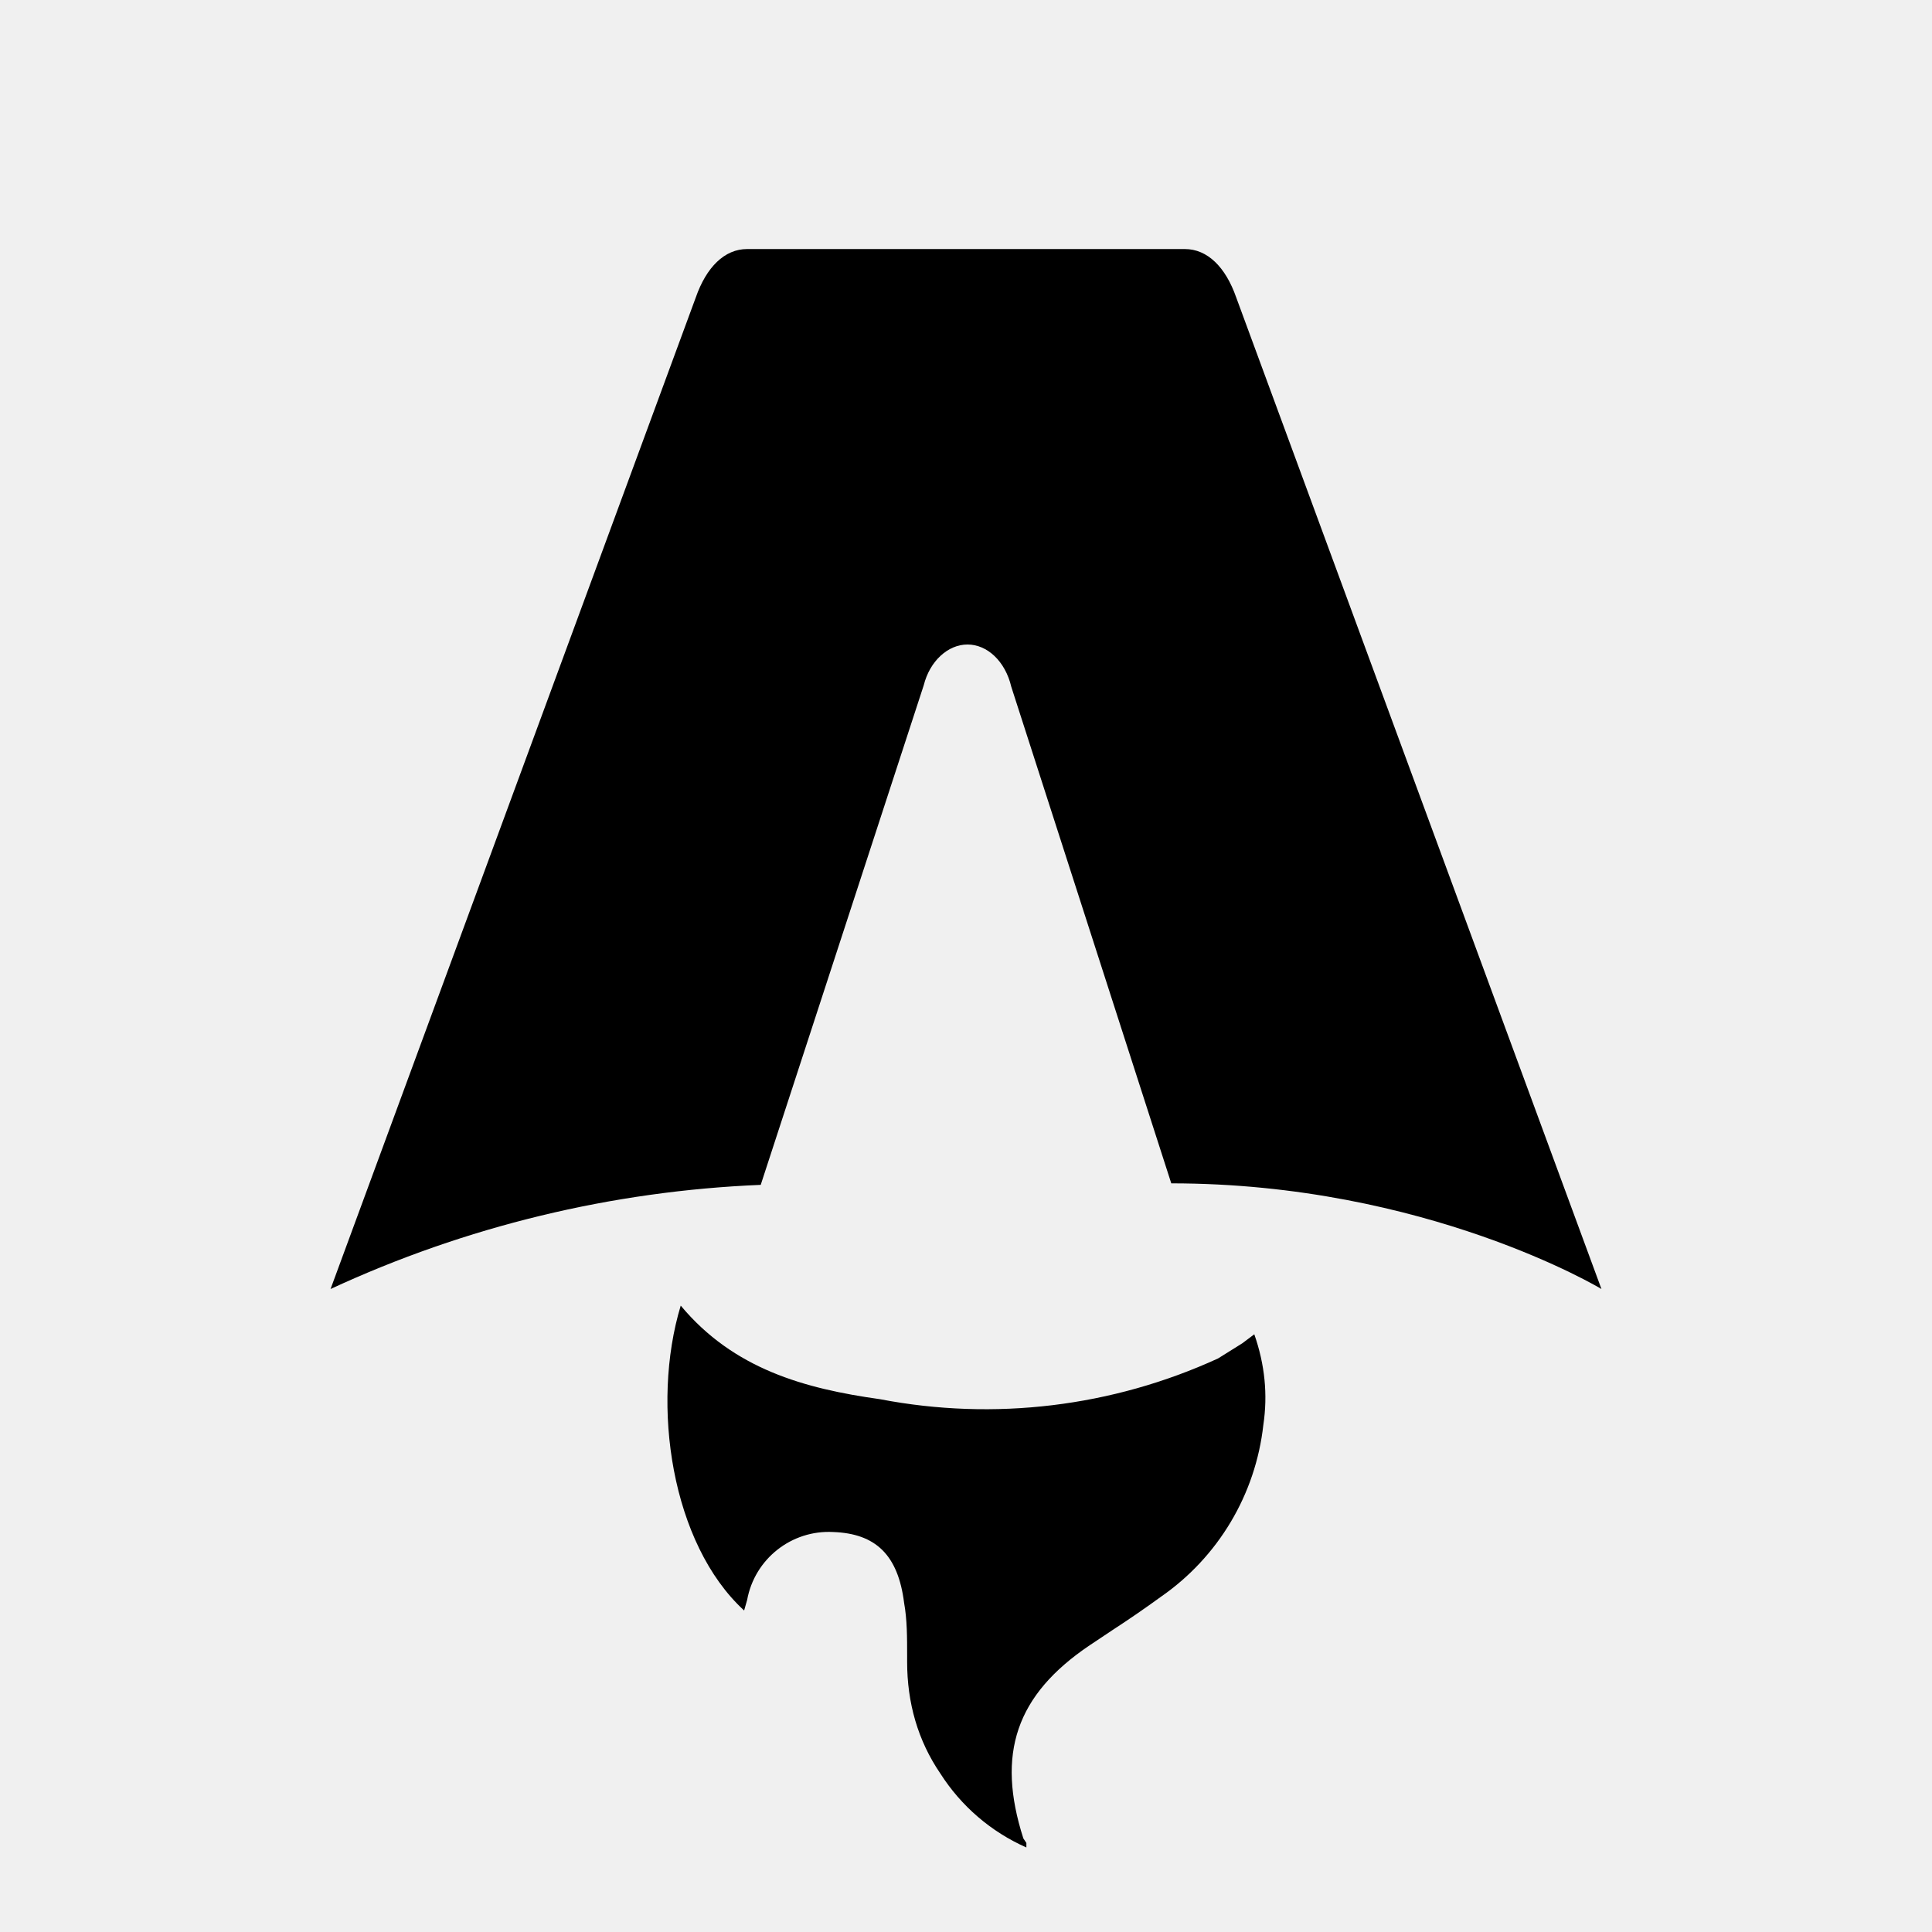
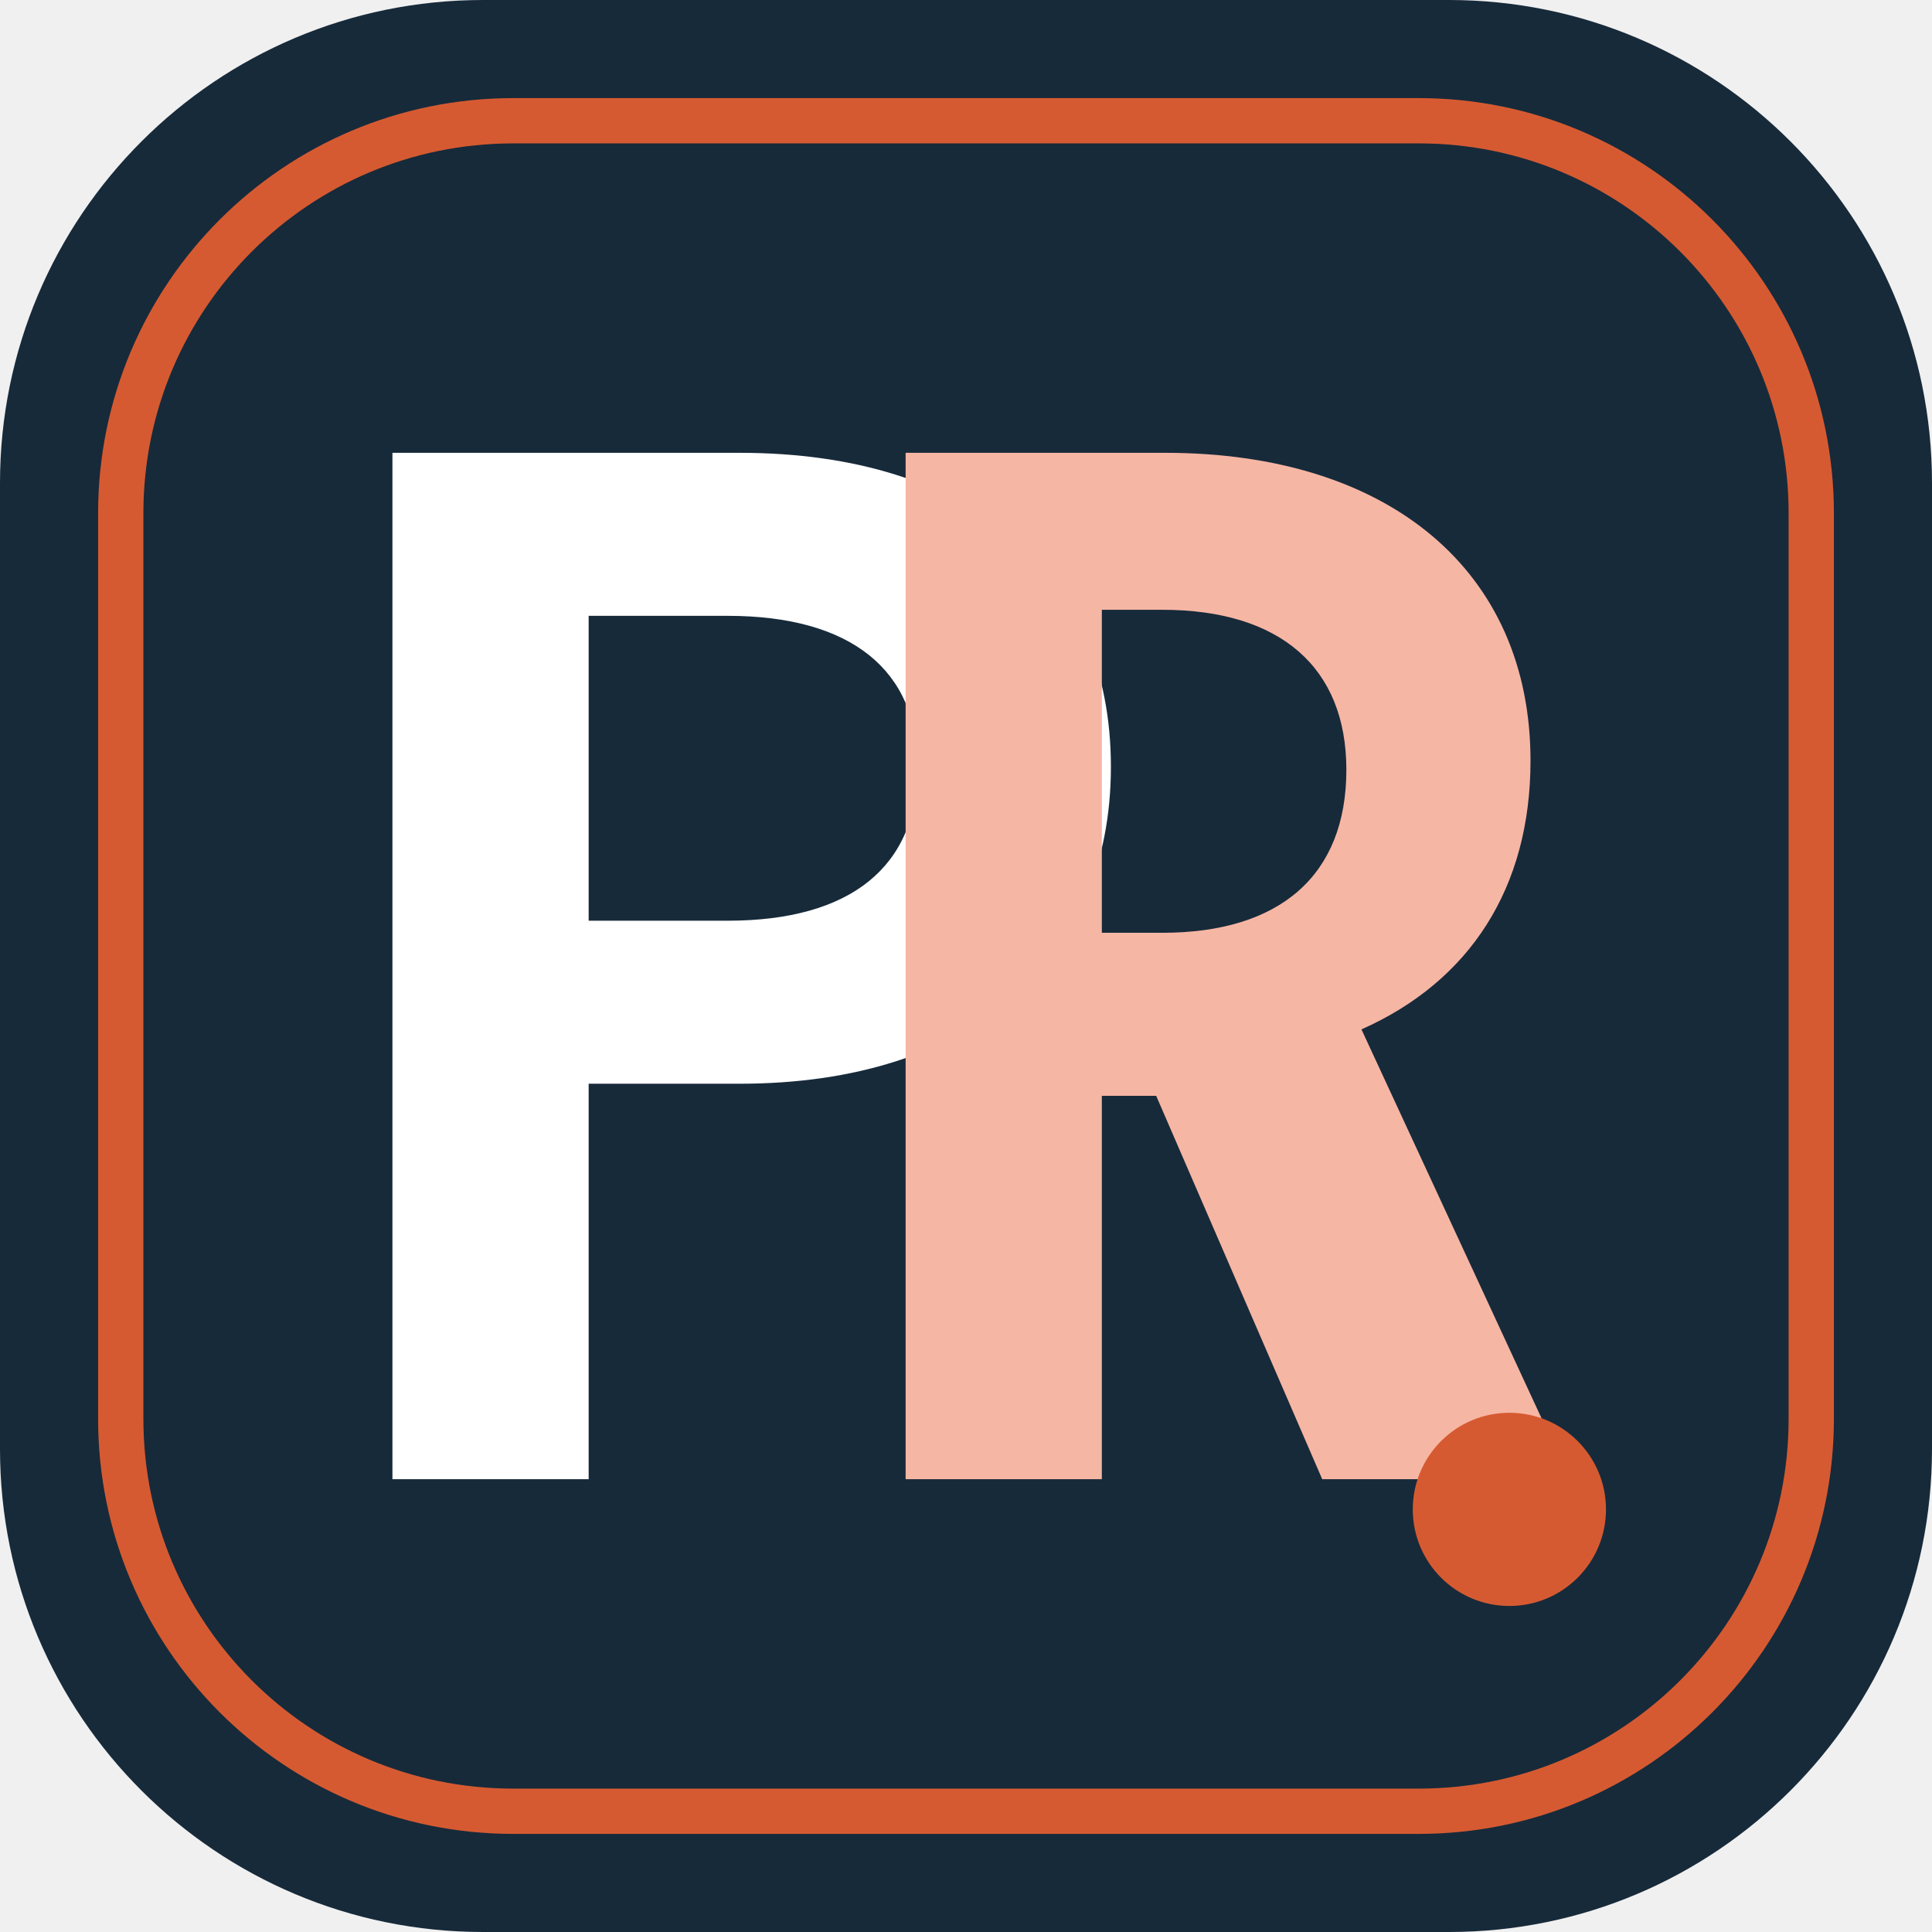
- <svg xmlns="http://www.w3.org/2000/svg" fill="none" viewBox="0 0 128 128">
-   <path d="M50.4 78.5a75.1 75.1 0 0 0-28.5 6.9l24.2-65.7c.7-2 1.9-3.2 3.4-3.2h29c1.5 0 2.7 1.2 3.4 3.2l24.2 65.7s-11.6-7-28.5-7L67 45.5c-.4-1.7-1.6-2.8-2.9-2.8-1.3 0-2.5 1.1-2.9 2.7L50.4 78.5Zm-1.1 28.2Zm-4.2-20.2c-2 6.6-.6 15.8 4.2 20.2a17.5 17.5 0 0 1 .2-.7 5.5 5.5 0 0 1 5.7-4.5c2.8.1 4.3 1.5 4.7 4.7.2 1.1.2 2.3.2 3.5v.4c0 2.7.7 5.2 2.2 7.4a13 13 0 0 0 5.7 4.9v-.3l-.2-.3c-1.8-5.6-.5-9.5 4.4-12.8l1.5-1a73 73 0 0 0 3.2-2.2 16 16 0 0 0 6.8-11.4c.3-2 .1-4-.6-6l-.8.6-1.6 1a37 37 0 0 1-22.4 2.7c-5-.7-9.7-2-13.2-6.2Z" />
-   <style>
-         path { fill: #000; }
-         @media (prefers-color-scheme: dark) {
-             path { fill: #FFF; }
-         }
-     </style>
+ <svg xmlns="http://www.w3.org/2000/svg" viewBox="0 0 64 64">
+   <rect width="64" height="64" rx="16" fill="#172a3a" />
+   <rect x="4" y="4" width="56" height="56" rx="13" fill="none" stroke="#d65a31" stroke-width="1.5" />
+   <path d="M13 49V15h11.5c7.7 0 12.3 4 12.3 10.4s-4.6 10.5-12.3 10.5h-5v13.1H13Zm6.5-18.5h4.6c4.1 0 6.3-1.8 6.3-5.1 0-3.2-2.2-5-6.3-5h-4.6v10.1Z" fill="#fff" />
+   <path d="M30 49V15h8.6c7.4 0 12.1 3.9 12.1 10.2 0 4.2-2 7.3-5.6 8.9L52 49h-8.2l-5.5-12.7h-1.8V49H30Zm6.5-18.1h2c3.9 0 6.1-1.9 6.1-5.4 0-3.4-2.2-5.3-6.1-5.3h-2v10.7Z" fill="#f6b6a4" />
+   <circle cx="50" cy="50" r="3.2" fill="#d65a31" />
</svg>
